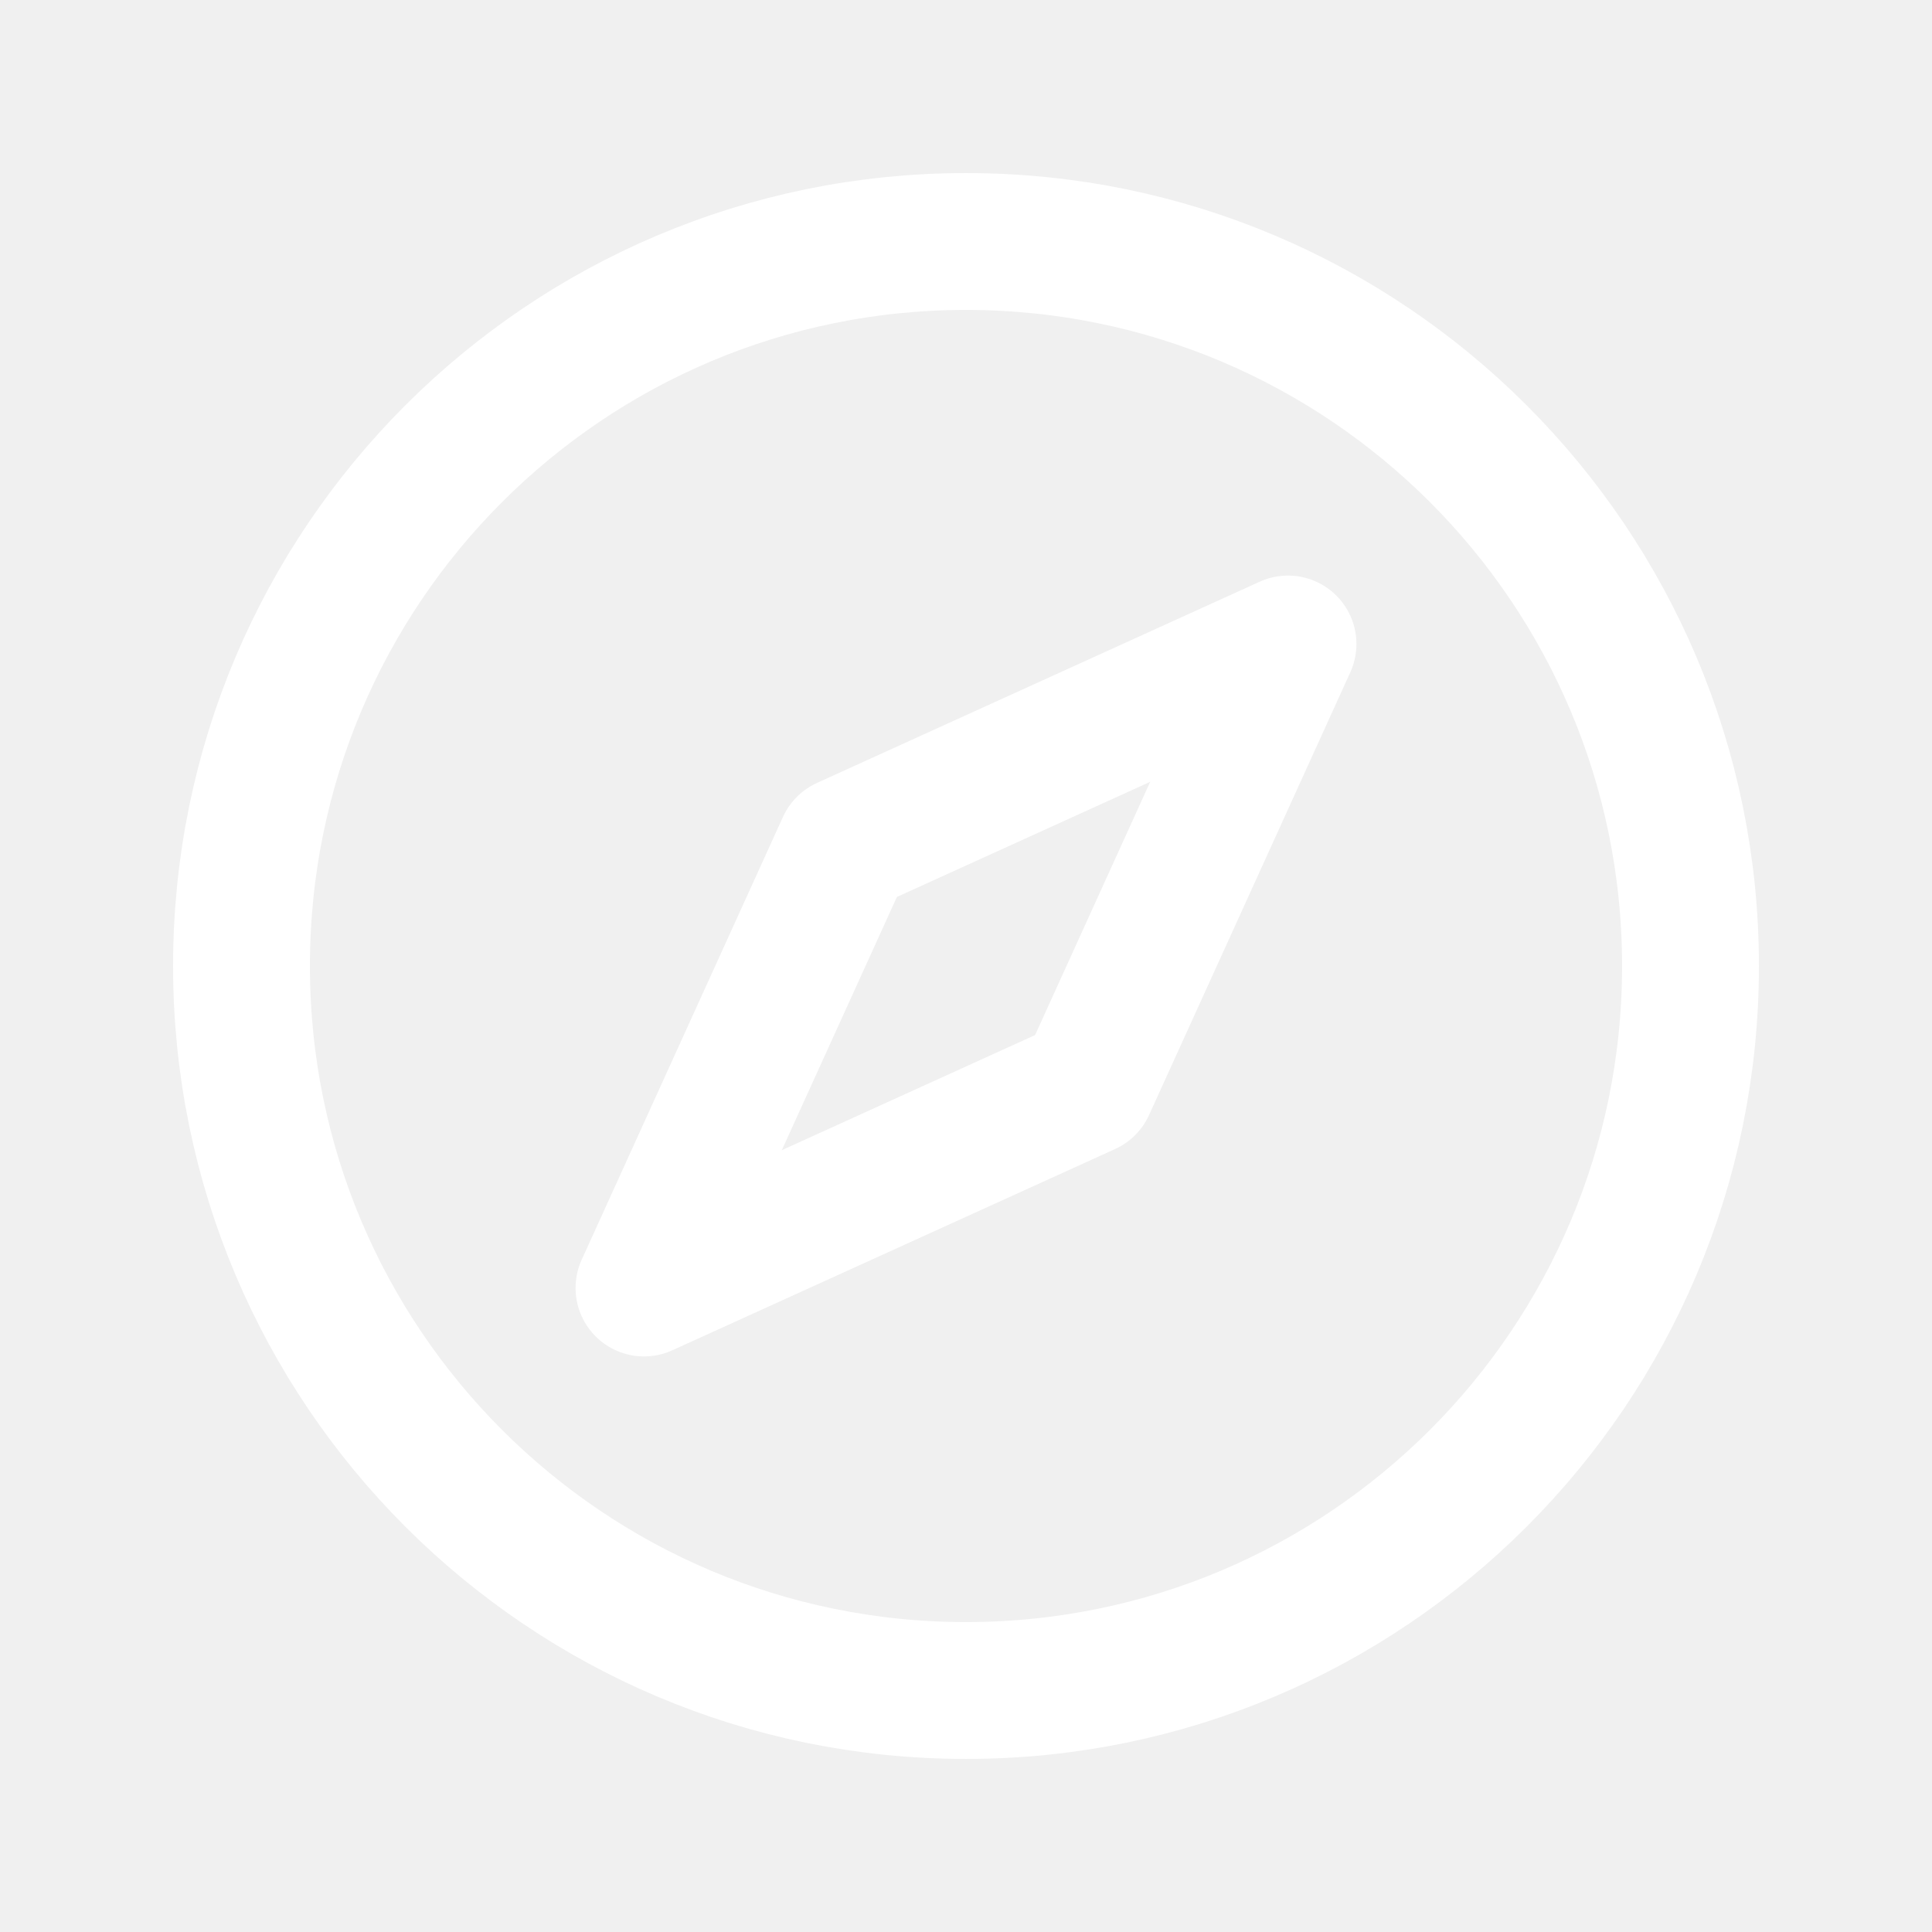
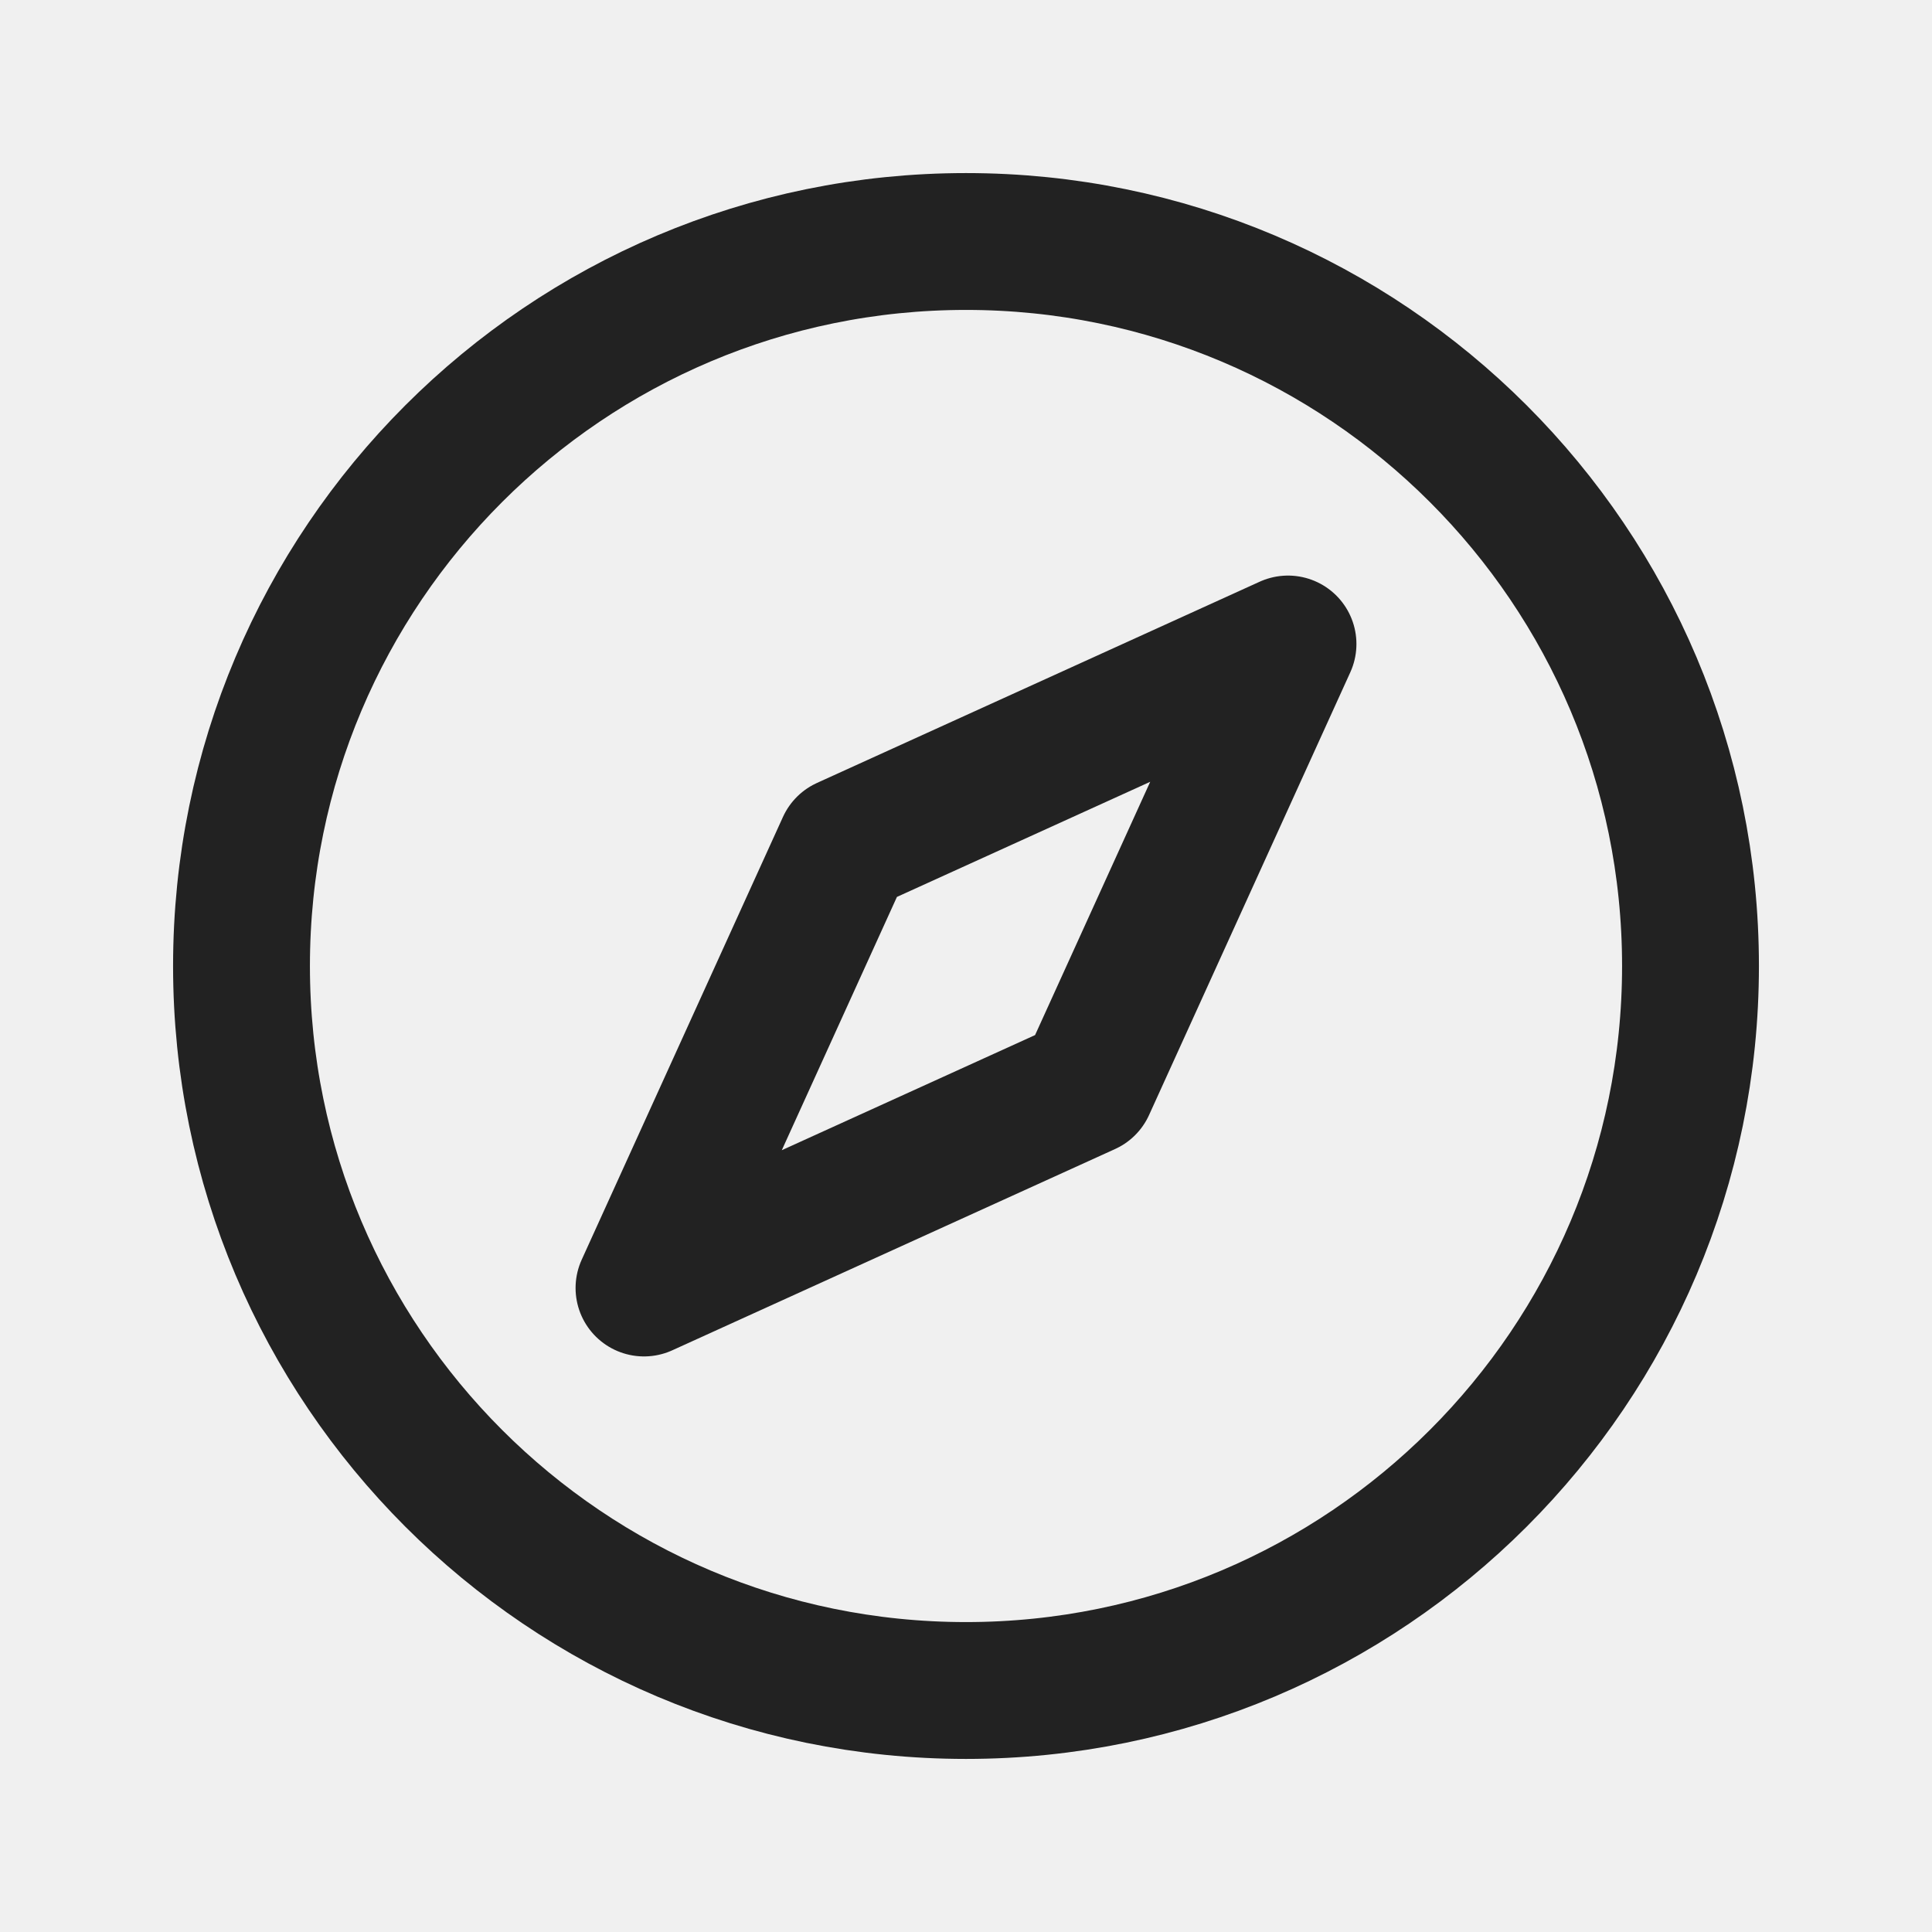
- <svg xmlns="http://www.w3.org/2000/svg" viewBox="0 0 24 24" fill="none" stroke="#fff" stroke-width="1.7" stroke-linecap="round" stroke-linejoin="round">
+ <svg xmlns="http://www.w3.org/2000/svg" viewBox="0 0 24 24" fill="none" stroke="#222" stroke-width="1.7" stroke-linecap="round" stroke-linejoin="round">
  <circle cx="12" cy="12" r="9" />
  <path d="m16 8-2.5 5.5L8 16l2.5-5.5Z" />
</svg>
